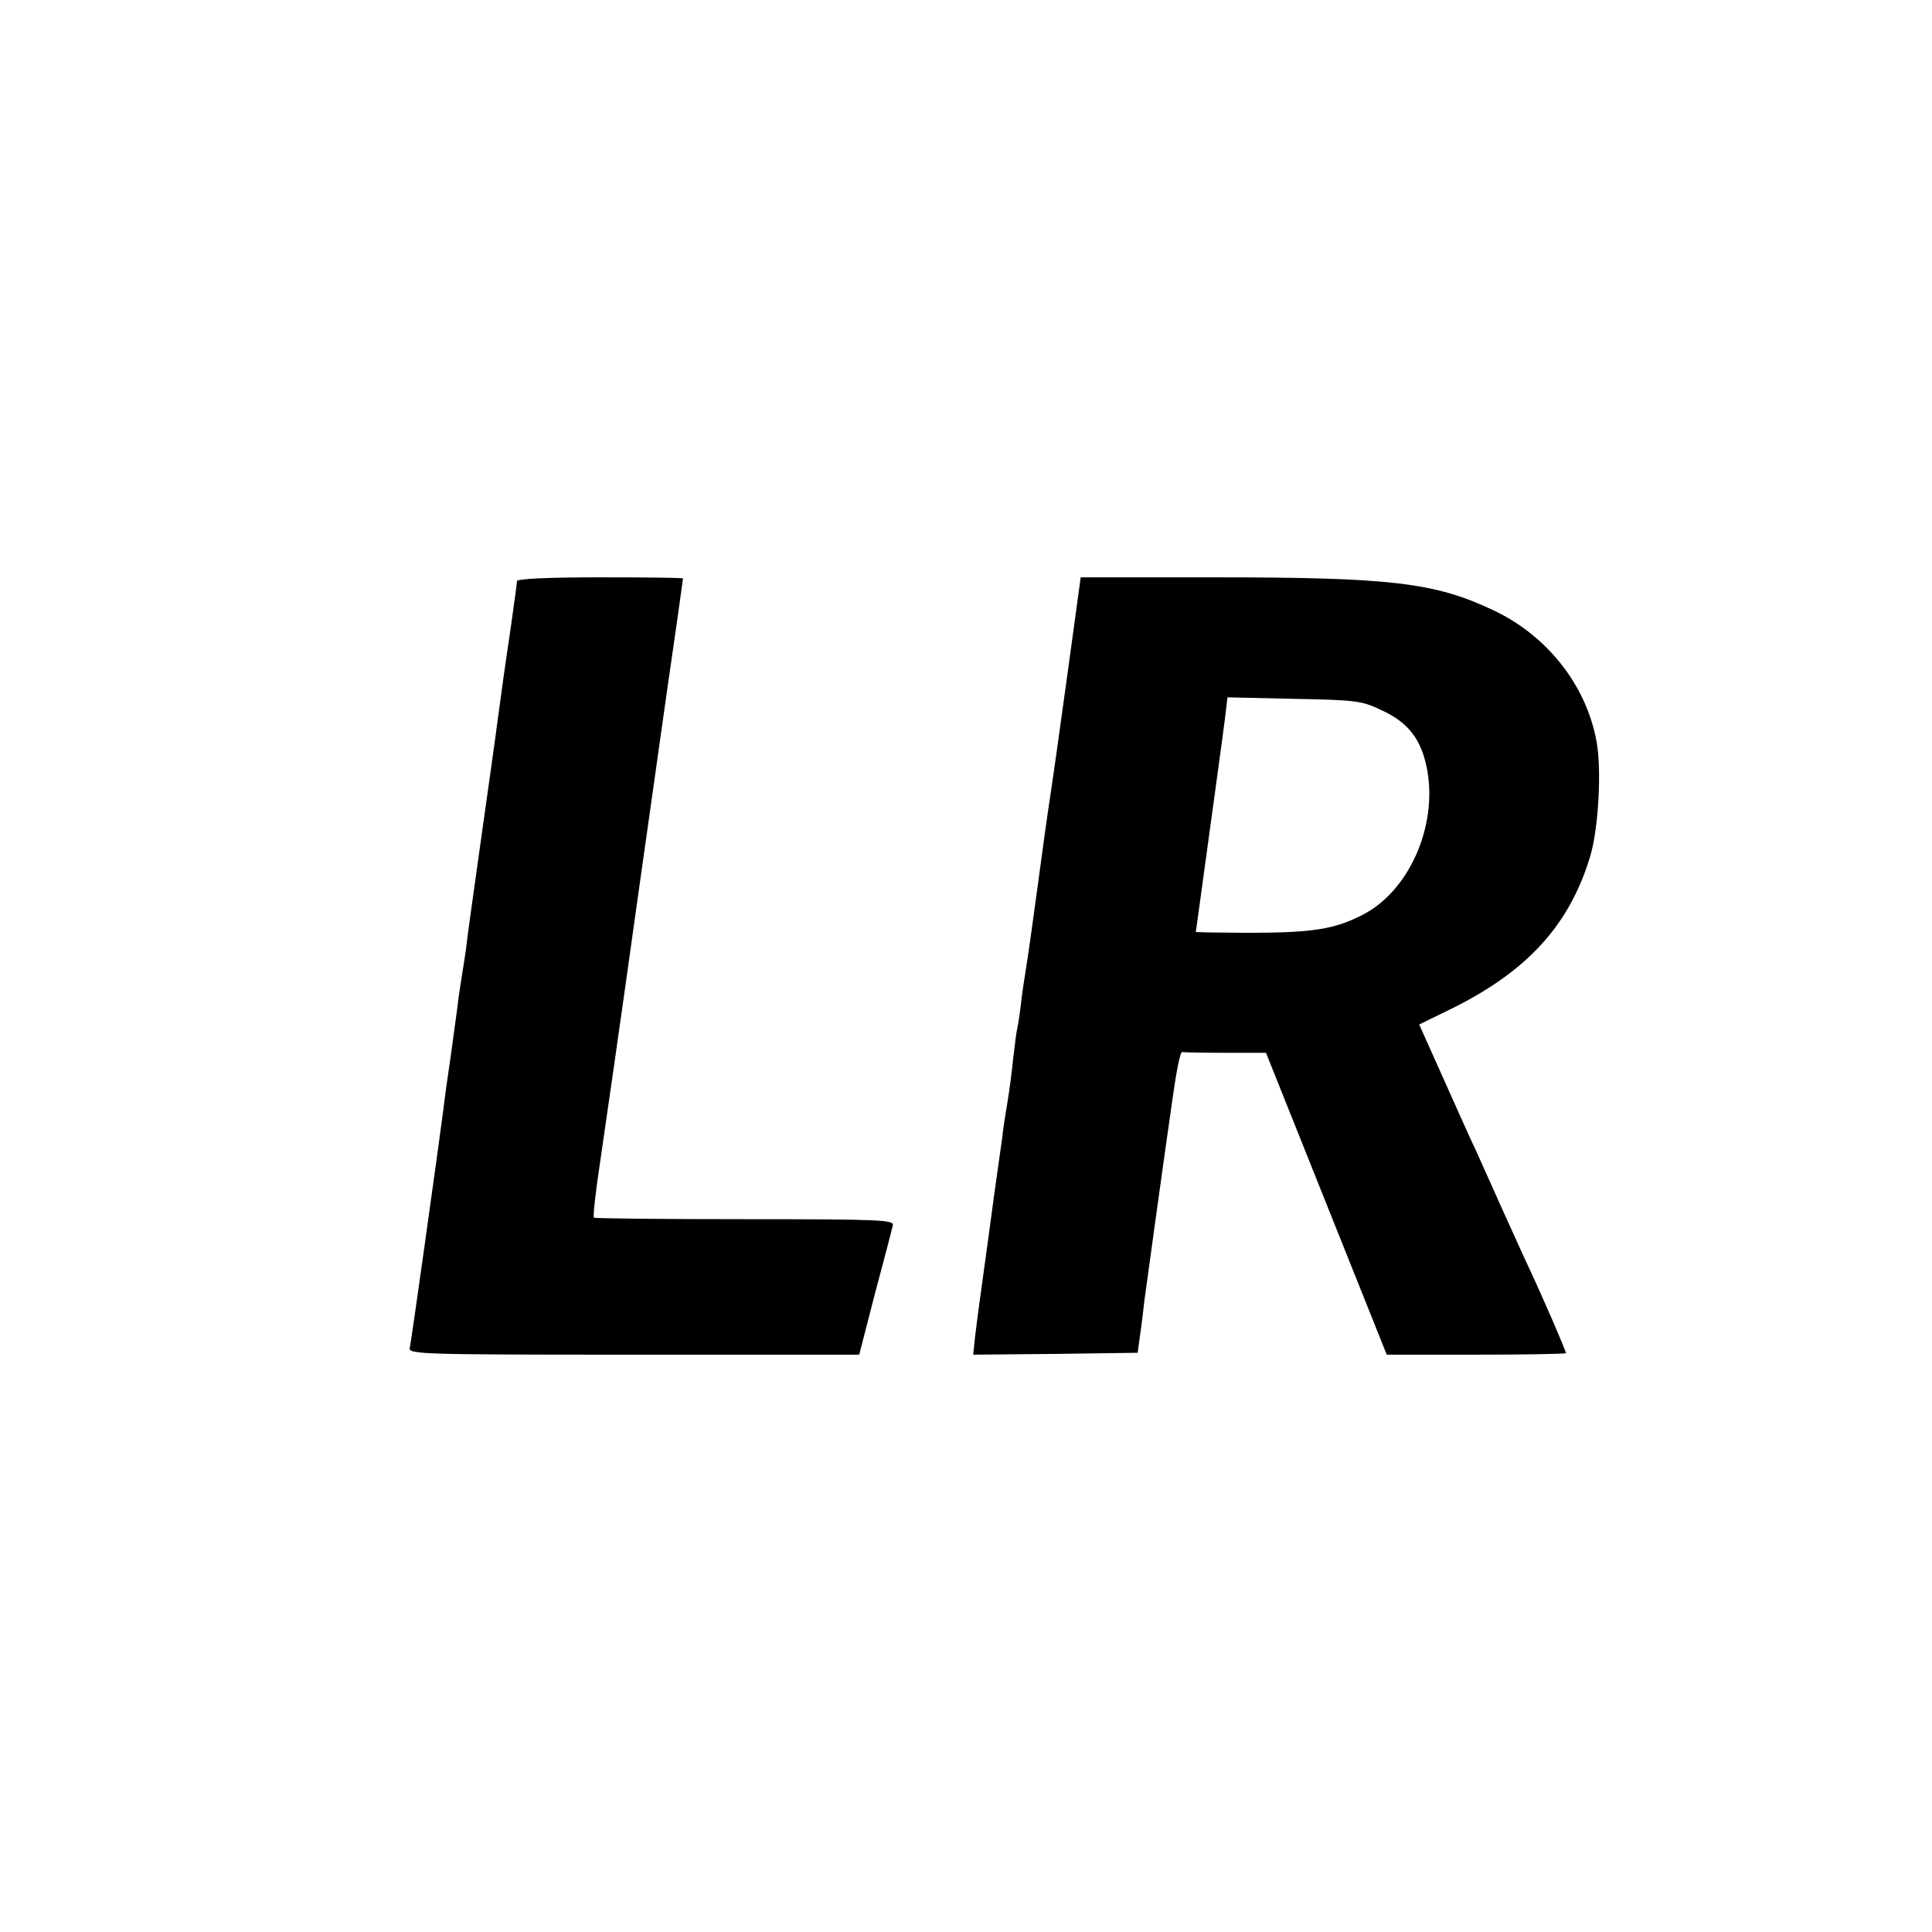
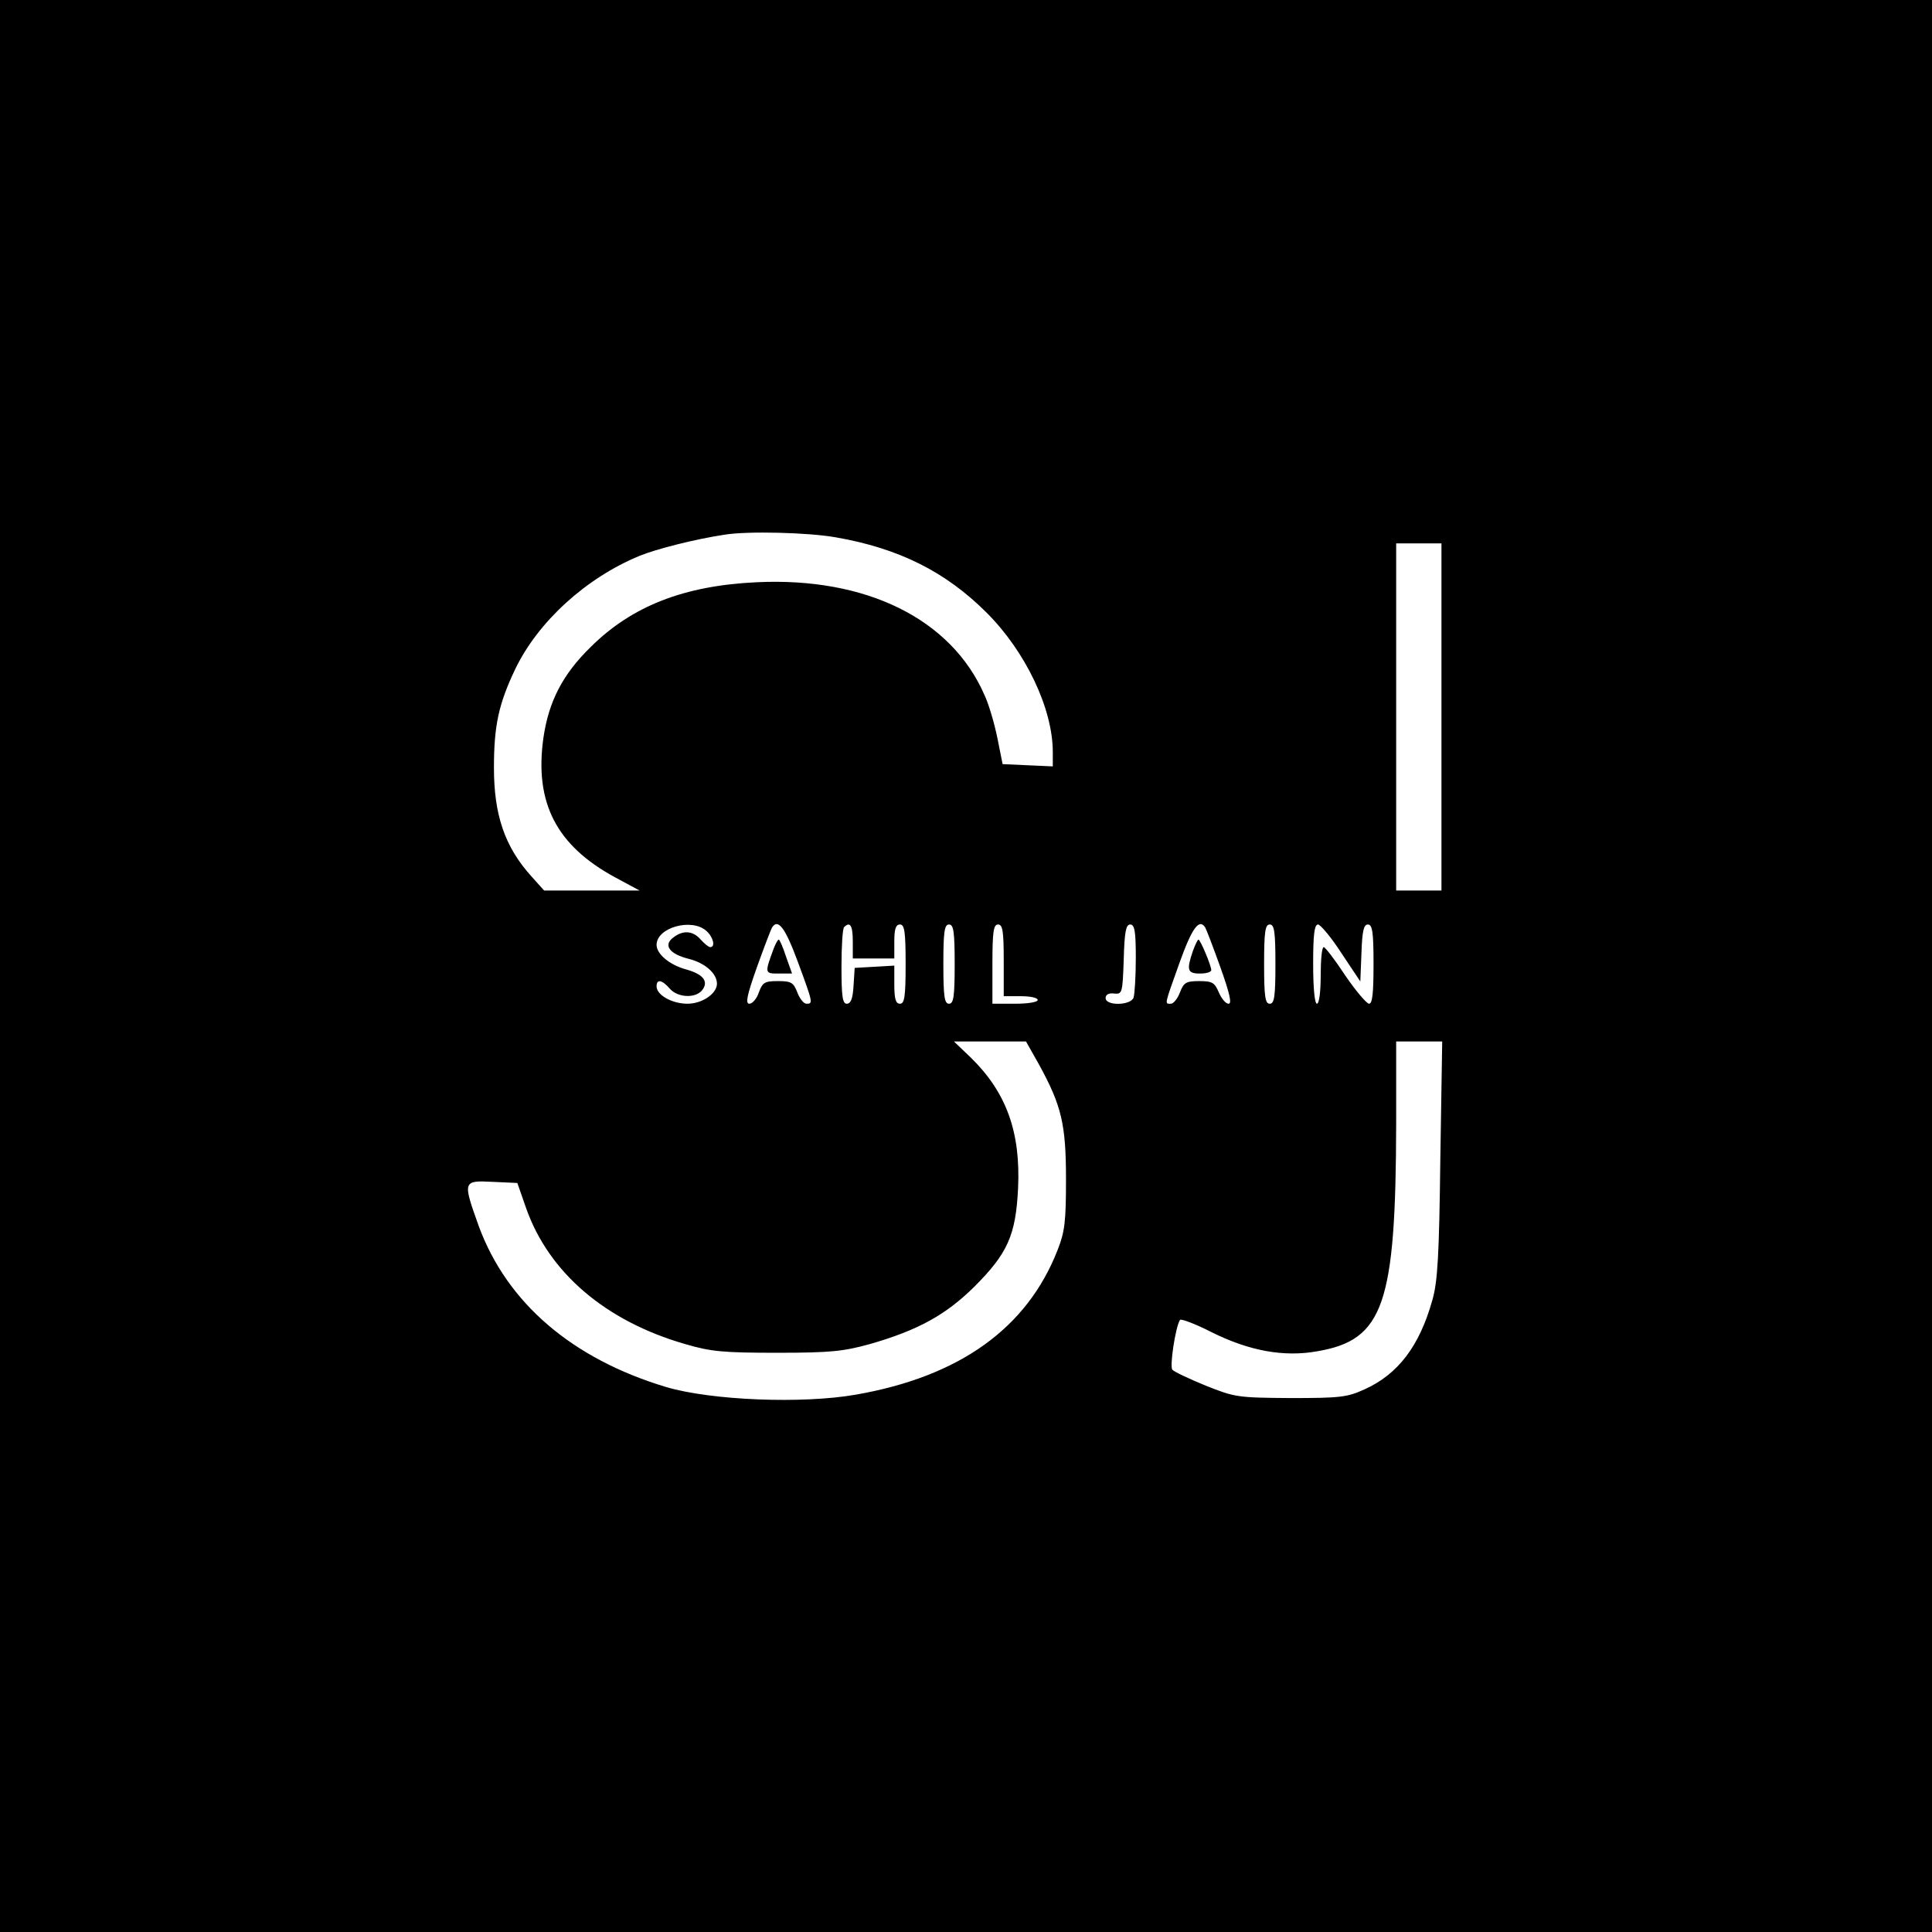
- <svg xmlns="http://www.w3.org/2000/svg" width="682.667" height="682.667" preserveAspectRatio="xMidYMid meet" version="1.0" viewBox="0 0 512 512">
-   <g fill="#000" stroke="none">
-     <path d="M1370 3580 c0 -6 -7 -56 -15 -113 -20 -137 -22 -149 -35 -247 -6 -47 -27 -195 -46 -330 -19 -135 -37 -263 -39 -285 -3 -22 -8 -51 -10 -65 -2 -14 -7 -43 -10 -65 -2 -22 -12 -89 -20 -150 -9 -60 -18 -126 -20 -145 -10 -76 -14 -104 -49 -355 -20 -143 -38 -268 -40 -277 -4 -17 30 -18 593 -18 l598 0 42 163 c24 89 45 170 47 179 5 15 -25 17 -392 17 -218 0 -398 2 -400 4 -3 2 4 65 15 138 11 74 57 393 101 709 92 651 85 601 105 739 8 58 15 106 15 108 0 2 -99 3 -220 3 -141 0 -220 -4 -220 -10z" transform="translate(0,512) scale(0.1,-0.1)" />
-     <path d="M2826 3313 c-21 -153 -40 -287 -42 -298 -11 -72 -17 -117 -35 -250 -11 -82 -24 -175 -29 -205 -5 -30 -12 -77 -15 -105 -3 -27 -8 -57 -10 -65 -2 -8 -6 -42 -10 -75 -3 -33 -10 -85 -15 -115 -5 -30 -12 -73 -14 -95 -3 -22 -20 -139 -36 -260 -17 -121 -33 -241 -36 -268 l-5 -47 218 2 218 3 6 45 c4 25 9 68 12 95 7 52 47 343 76 545 9 63 19 114 24 112 4 -1 55 -2 115 -2 l107 0 160 -400 160 -400 238 0 c130 0 237 2 237 4 0 6 -61 147 -98 226 -17 36 -51 112 -77 169 -25 57 -55 122 -65 145 -11 22 -48 106 -84 186 l-65 145 82 40 c204 100 316 223 371 405 22 72 31 229 17 305 -27 149 -131 281 -274 348 -154 73 -270 87 -737 87 l-356 0 -38 -277z m835 -75 c72 -33 106 -78 121 -157 28 -151 -48 -323 -172 -386 -85 -43 -145 -50 -408 -46 l-33 1 6 43 c46 337 65 472 71 521 l7 58 176 -4 c164 -3 180 -5 232 -30z" transform="translate(0,512) scale(0.1,-0.1)" />
+ <svg xmlns="http://www.w3.org/2000/svg" version="1.0" width="512pt" height="512pt" viewBox="0 0 512 512" preserveAspectRatio="xMidYMid meet">
+   <g transform="translate(0,512) scale(0.1,-0.1)" fill="#000000" stroke="none">
+     <path d="M0 2560 l0 -2560 2560 0 2560 0 0 2560 0 2560 -2560 0 -2560 0 0 -2560z m2215 1136 c167 -29 291 -91 400 -200 103 -103 175 -254 175 -369 l0 -38 -67 3 -66 3 -14 70 c-8 39 -23 90 -34 113 -88 202 -314 313 -604 299 -192 -9 -330 -63 -439 -171 -75 -73 -112 -145 -126 -242 -24 -172 35 -285 190 -369 l65 -35 -126 0 -127 0 -35 39 c-69 77 -98 161 -98 286 0 111 12 169 57 263 60 124 186 240 329 299 44 18 146 44 225 56 61 10 222 6 295 -7z m1605 -476 l0 -460 -60 0 -60 0 0 460 0 460 60 0 60 0 0 -460z m-1948 -567 c18 -16 25 -43 10 -43 -4 0 -15 9 -25 20 -20 23 -46 26 -72 6 -28 -20 -12 -44 40 -57 44 -11 75 -39 75 -66 0 -26 -39 -53 -78 -53 -41 0 -82 23 -82 46 0 20 14 18 35 -6 21 -24 67 -26 85 -5 19 23 5 43 -42 56 -44 12 -78 41 -78 65 0 46 93 72 132 37z m242 -81 c41 -111 41 -112 23 -112 -7 0 -18 14 -24 30 -10 26 -16 30 -51 30 -35 0 -41 -3 -51 -30 -5 -16 -17 -30 -25 -30 -11 0 -7 21 20 97 19 53 37 100 40 105 16 25 35 -1 68 -90z m146 53 l0 -45 55 0 55 0 0 45 c0 33 4 45 15 45 12 0 15 -18 15 -105 0 -87 -3 -105 -15 -105 -11 0 -15 12 -15 51 l0 50 -52 -3 -53 -3 -3 -47 c-2 -34 -7 -48 -18 -48 -11 0 -14 19 -14 98 0 54 3 102 7 105 16 16 23 4 23 -38z m270 -60 c0 -87 -3 -105 -15 -105 -12 0 -15 18 -15 105 0 87 3 105 15 105 12 0 15 -18 15 -105z m130 10 l0 -95 45 0 c25 0 45 -4 45 -10 0 -6 -27 -10 -60 -10 l-60 0 0 105 c0 87 3 105 15 105 12 0 15 -17 15 -95z m350 6 c0 -49 -3 -96 -6 -105 -8 -21 -74 -22 -74 -1 0 9 8 14 23 12 21 -2 22 1 25 91 2 73 6 92 17 92 12 0 15 -18 15 -89z m184 81 c3 -5 21 -52 40 -105 25 -70 31 -97 22 -97 -8 0 -19 14 -26 30 -11 26 -17 30 -52 30 -35 0 -41 -4 -51 -30 -6 -16 -17 -30 -24 -30 -17 0 -18 -6 23 109 33 92 52 118 68 93z m186 -97 c0 -87 -3 -105 -15 -105 -12 0 -15 18 -15 105 0 87 3 105 15 105 12 0 15 -18 15 -105z m175 29 l50 -75 3 76 c2 58 6 75 17 75 12 0 15 -20 15 -105 0 -78 -3 -105 -12 -105 -7 1 -35 34 -63 75 -27 41 -53 75 -57 75 -5 0 -8 -34 -8 -75 0 -43 -4 -75 -10 -75 -6 0 -10 42 -10 105 0 77 3 105 13 105 6 0 35 -34 62 -76z m-801 -296 c59 -108 71 -157 71 -303 0 -111 -3 -139 -22 -187 -81 -208 -260 -336 -535 -384 -143 -25 -383 -15 -502 20 -250 75 -422 223 -497 426 -43 120 -43 122 36 118 l66 -3 23 -66 c60 -171 210 -300 422 -361 68 -20 101 -23 244 -23 142 0 176 4 245 23 129 37 202 78 277 152 88 88 110 136 116 261 7 149 -31 254 -125 346 l-45 43 96 0 95 0 35 -62z m1063 -250 c-3 -252 -7 -325 -21 -373 -34 -122 -91 -197 -180 -237 -46 -21 -65 -23 -196 -23 -141 1 -147 2 -225 33 -44 18 -84 37 -88 42 -8 7 8 113 20 132 2 4 40 -10 83 -32 100 -50 192 -67 281 -51 176 30 208 124 209 604 l0 217 61 0 61 0 -5 -312z" />
+     <path d="M2051 2608 c-25 -68 -25 -68 13 -68 l35 0 -16 45 c-8 25 -17 45 -19 45 -3 0 -8 -10 -13 -22z" />
+     <path d="M3161 2599 c-17 -50 -14 -59 19 -59 17 0 30 4 30 9 0 12 -29 81 -34 81 -2 0 -9 -14 -15 -31z" />
  </g>
</svg>
